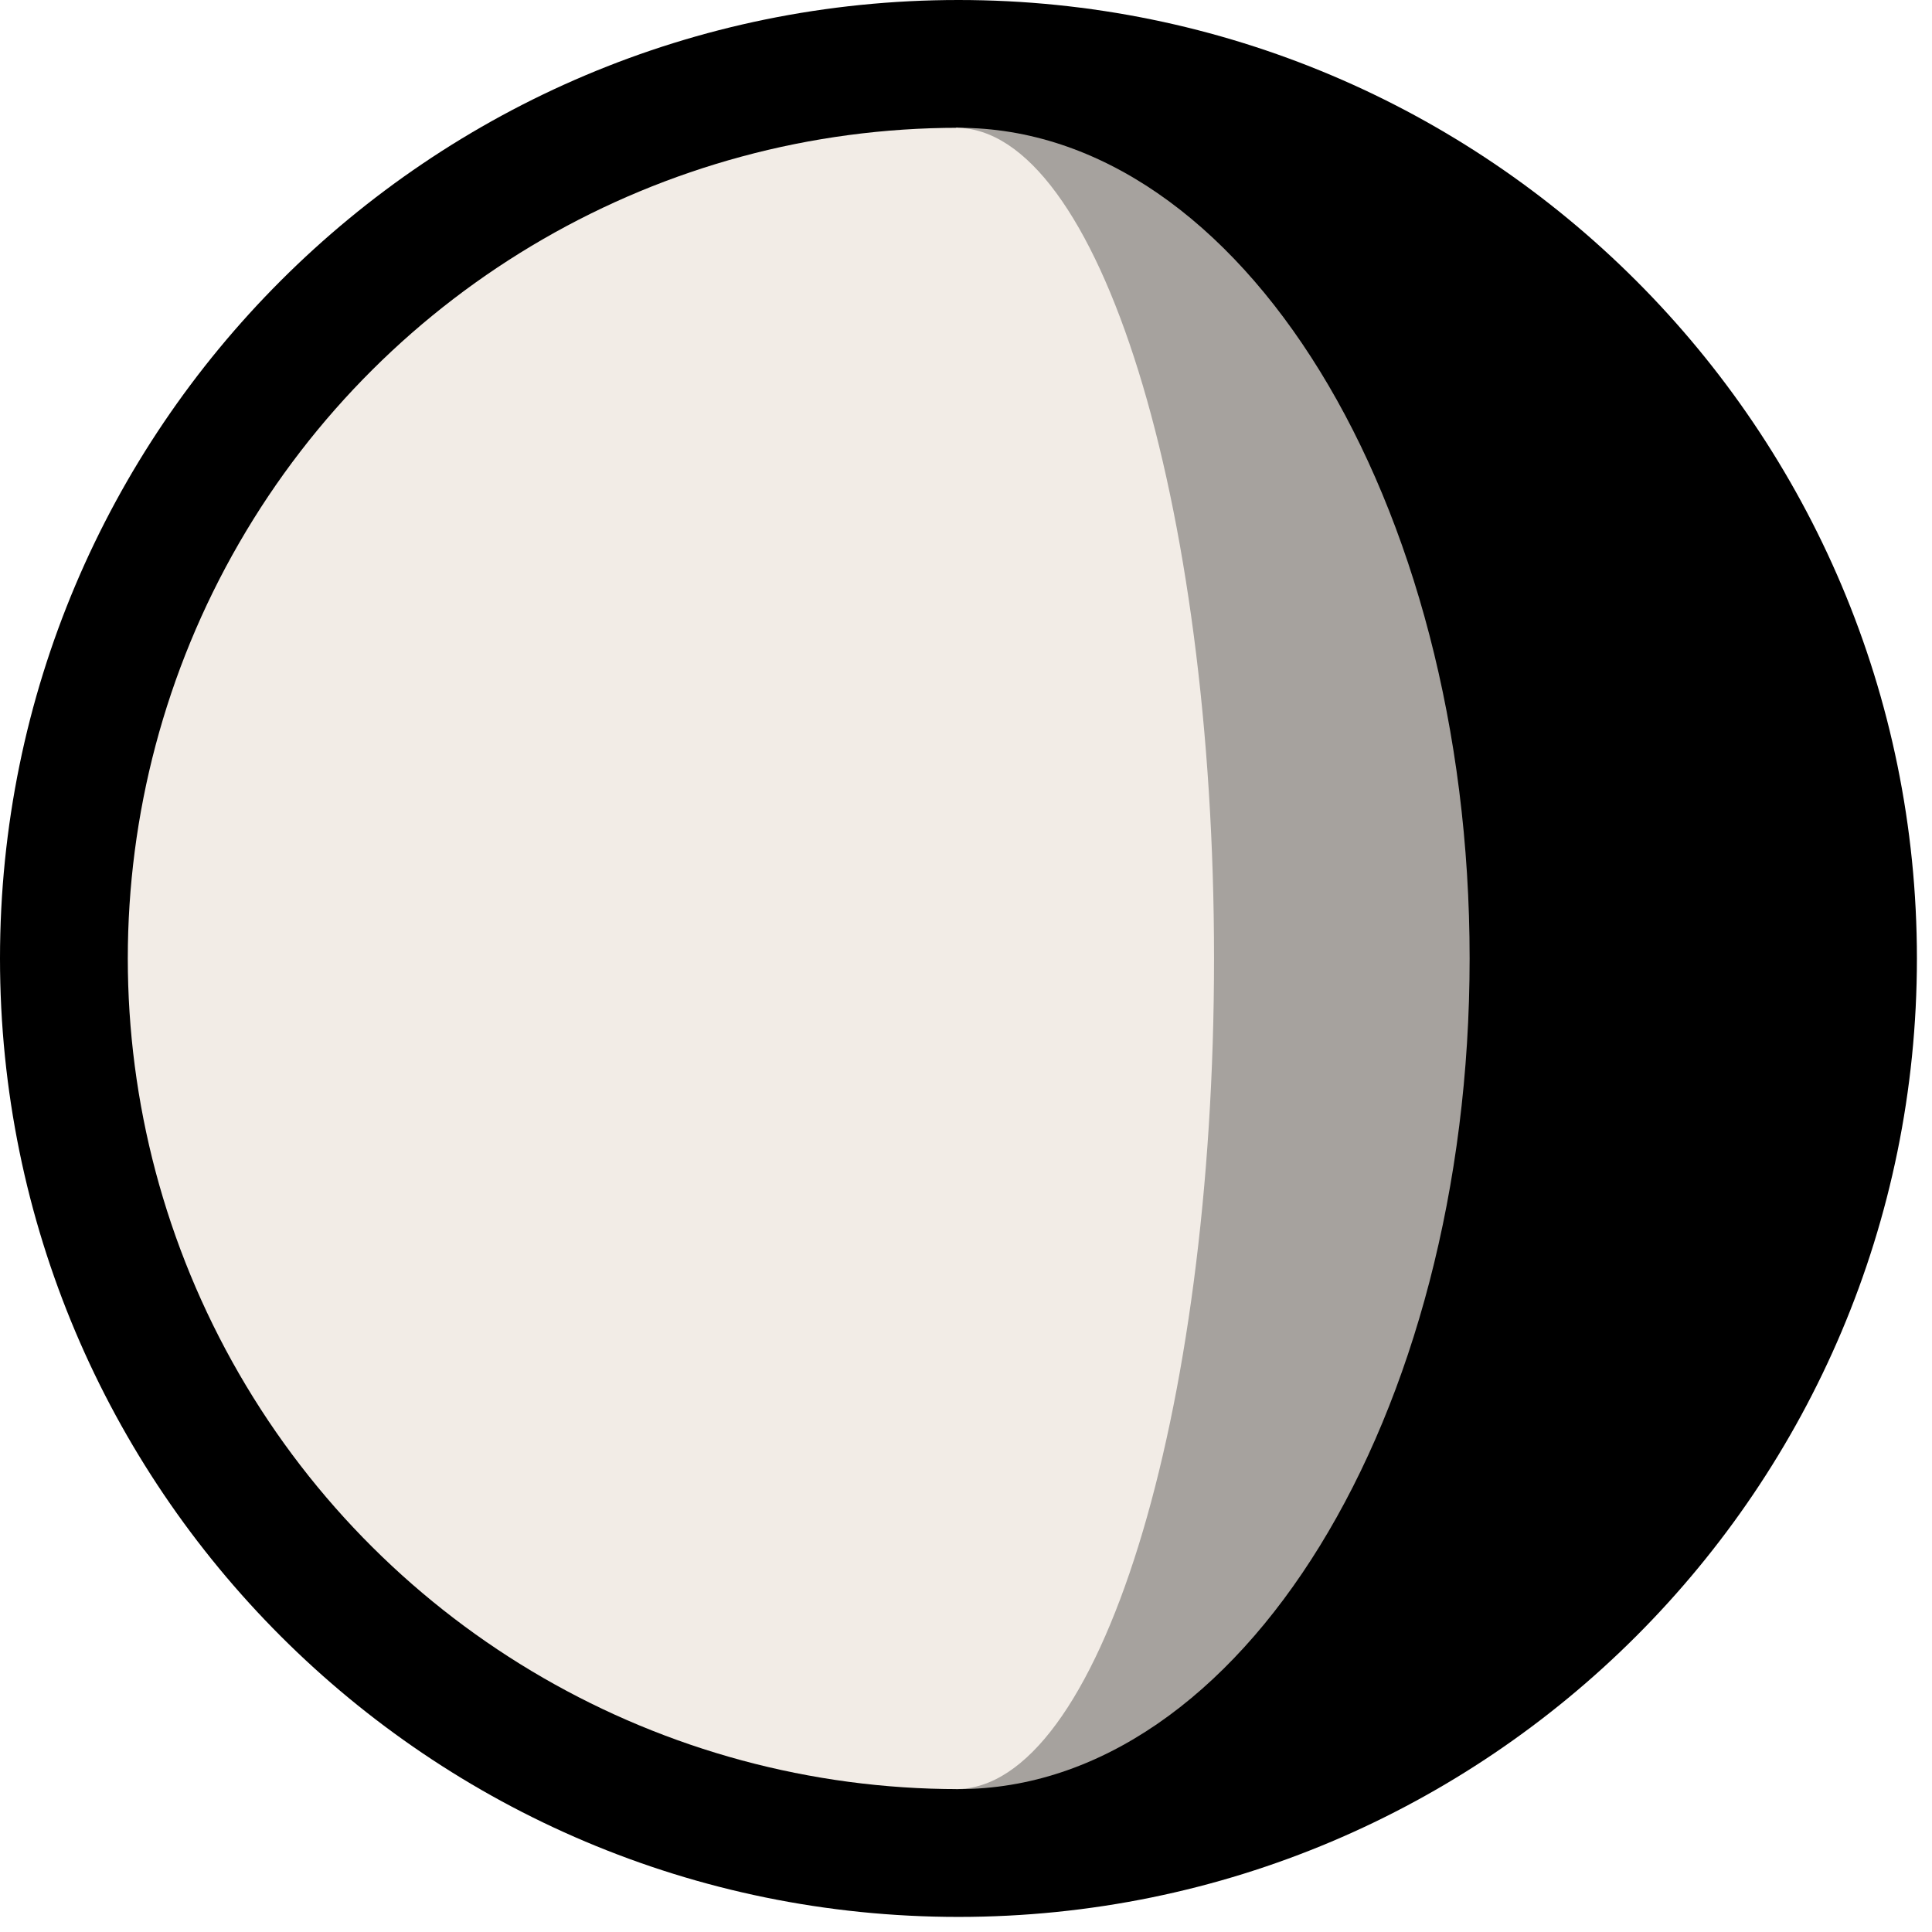
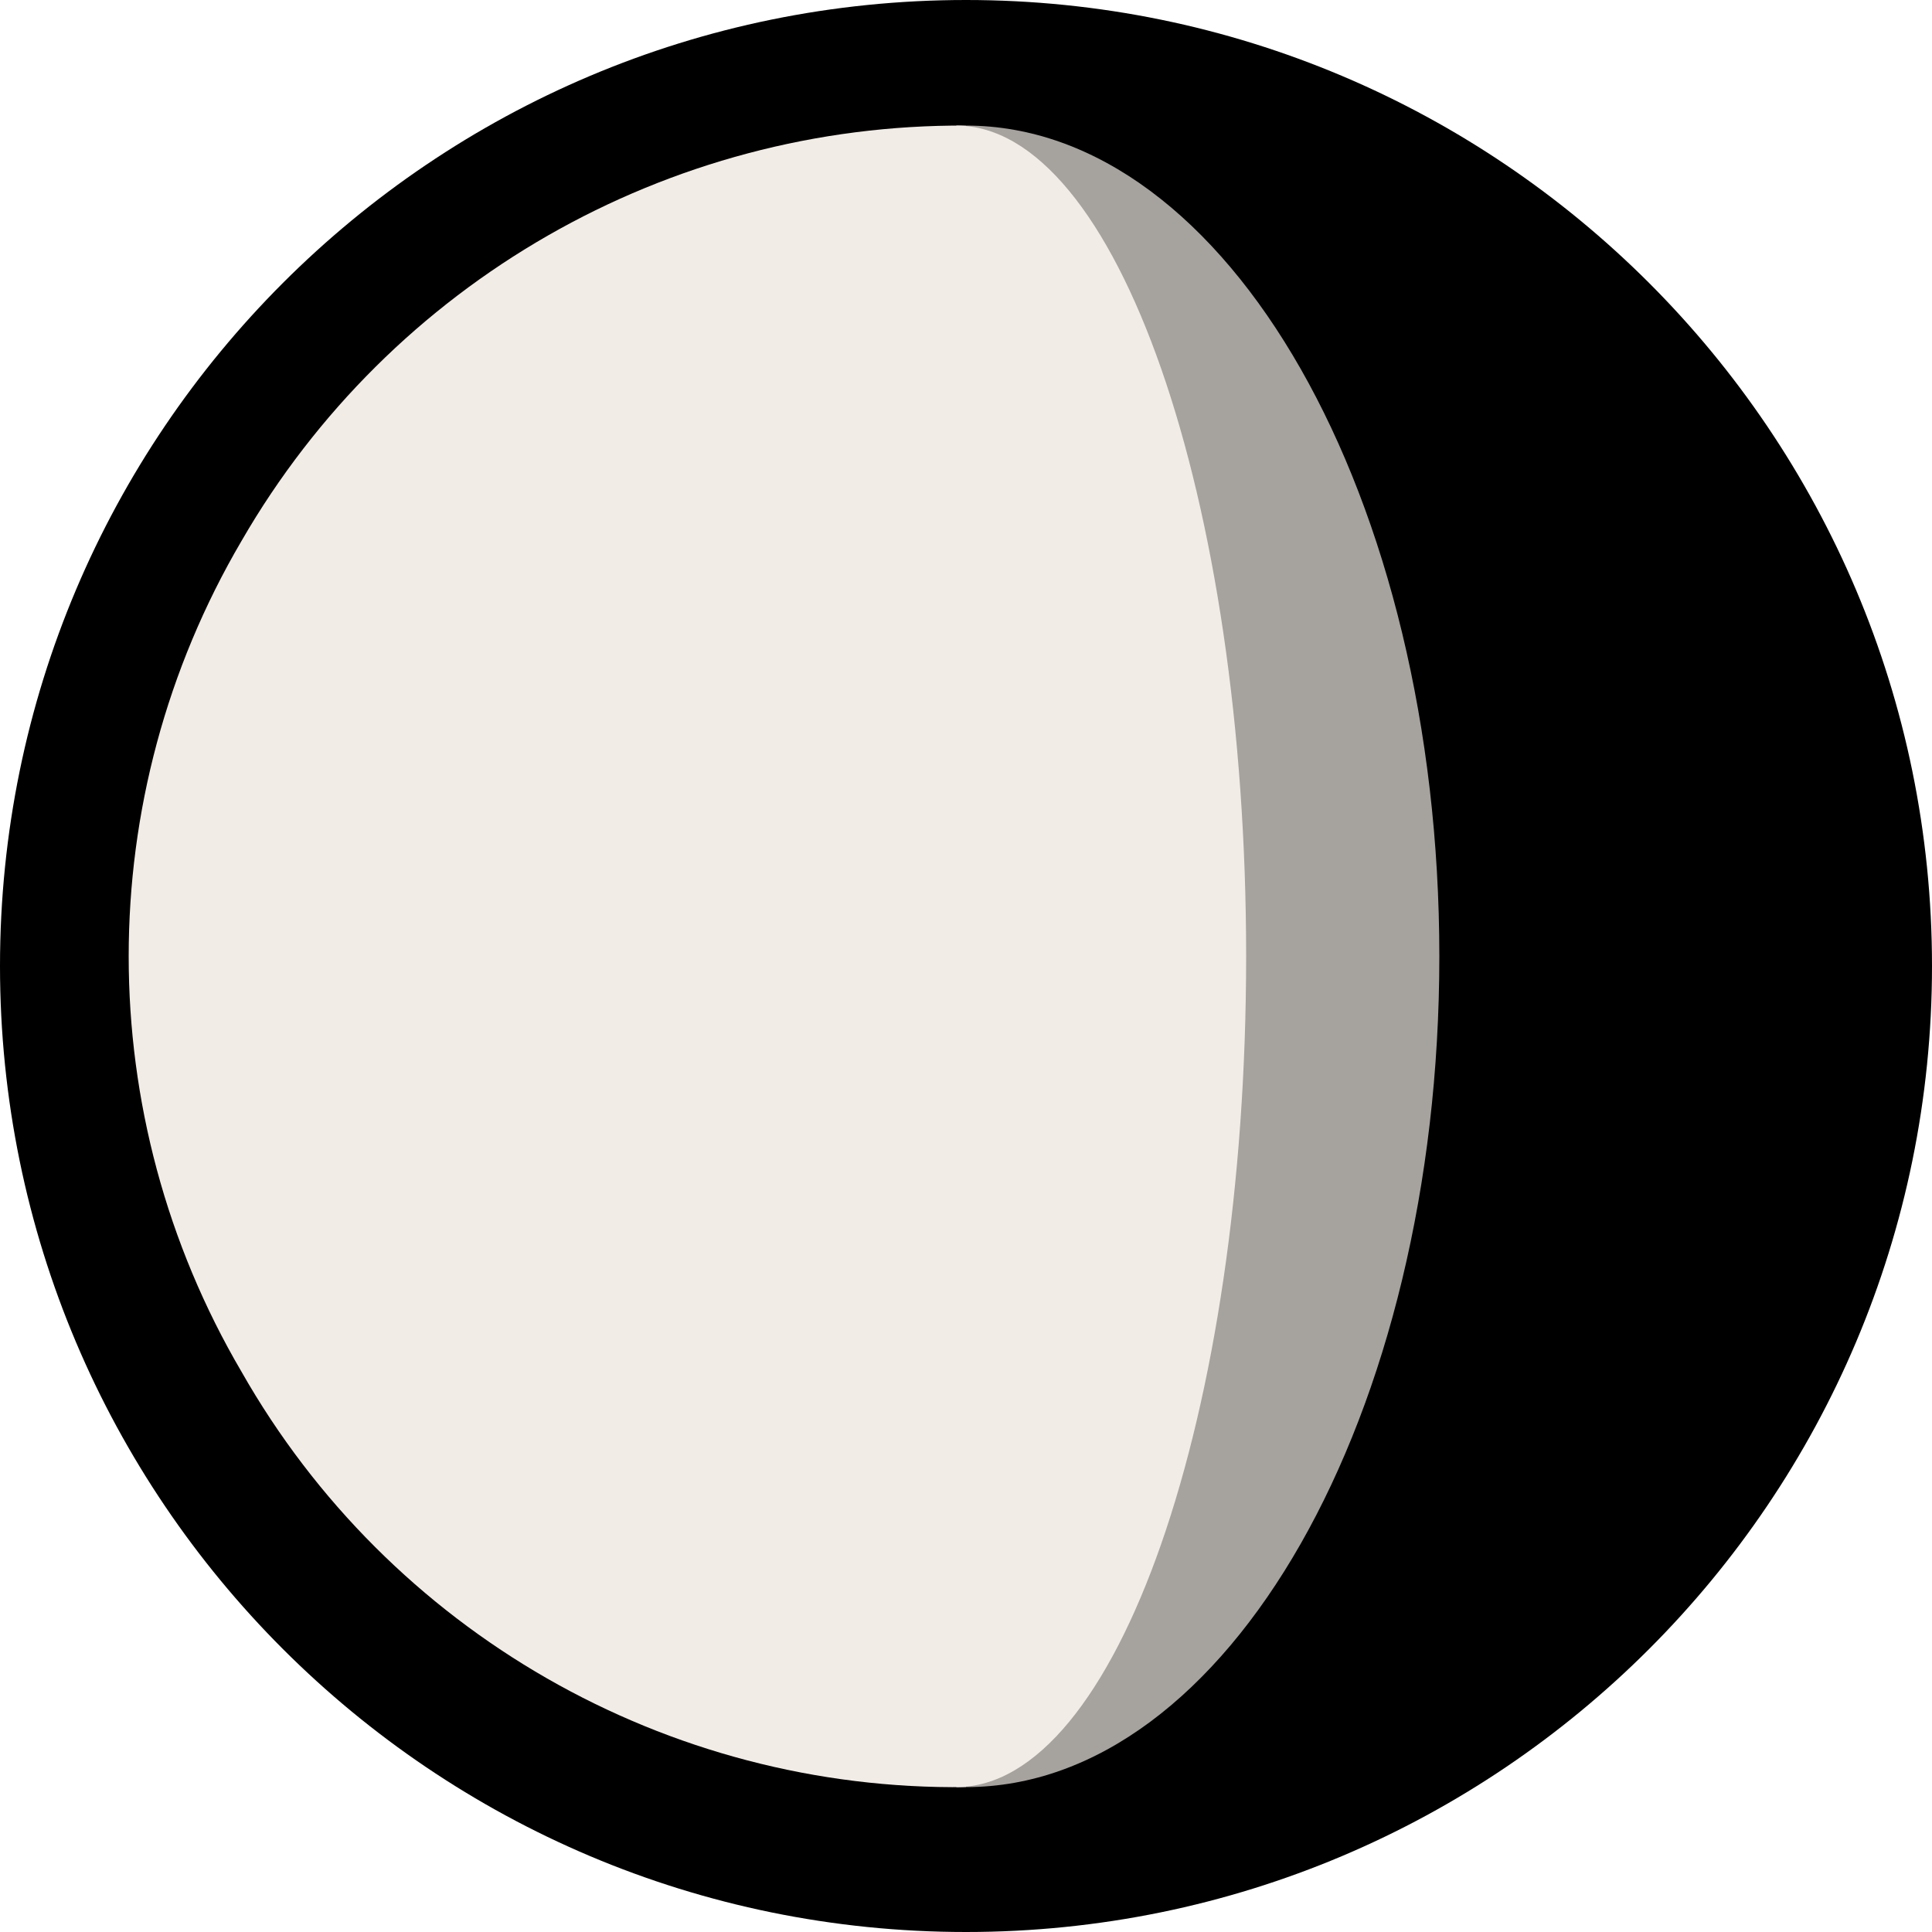
- <svg xmlns="http://www.w3.org/2000/svg" id="svg20" viewBox="0 0 200 200" version="1.1" height="200mm" width="200mm">
-   <defs id="defs24" />
-   <circle r="99.219" id="circle12" stroke-width="0.42" cy="99.219" cx="99.219" />
-   <path id="path14" stroke-width="0.313" fill="#f2ece6" d="m 99.219,185.208 a 85.994,85.995 0 0 1 -74.469,-42.992 85.994,85.995 0 0 1 0,-85.995 85.994,85.995 0 0 1 74.469,-42.992 V 99.224 Z" />
-   <path id="path16" stroke-width="0.243" fill="#a6a29e" d="M 99.219,13.229 A 52.917,85.99 0 0 1 152.135,99.219 52.917,85.99 0 0 1 99.219,185.208 V 99.219 Z" />
-   <path id="path18" stroke-width="0.173" fill="#f2ece6" d="M 98.954,13.229 A 26.723,85.99 0 0 1 125.677,99.219 26.723,85.99 0 0 1 98.954,185.208 V 99.219 Z" />
+ <svg xmlns="http://www.w3.org/2000/svg" height="200mm" viewBox="0 0 200 200" width="200mm">
+   <circle cx="100" cy="100" r="100" stroke-width="0" />
+   <path d="m100 185a85 85 0 0 1 -75-43 85 85 0 0 1 0-86 86 86 0 0 1 75-43v86z" fill="#f2ece6" stroke-width="0" />
+   <path d="m100 13a49 86 0 0 1 49 86 49 86 0 0 1 -49 86v-86z" fill="#a6a29e" stroke-width="0" />
+   <path d="m99 13a30 86 0 0 1 30 86 30 86 0 0 1 -30 86v-86z" fill="#f2ece6" stroke-width="0" />
</svg>
